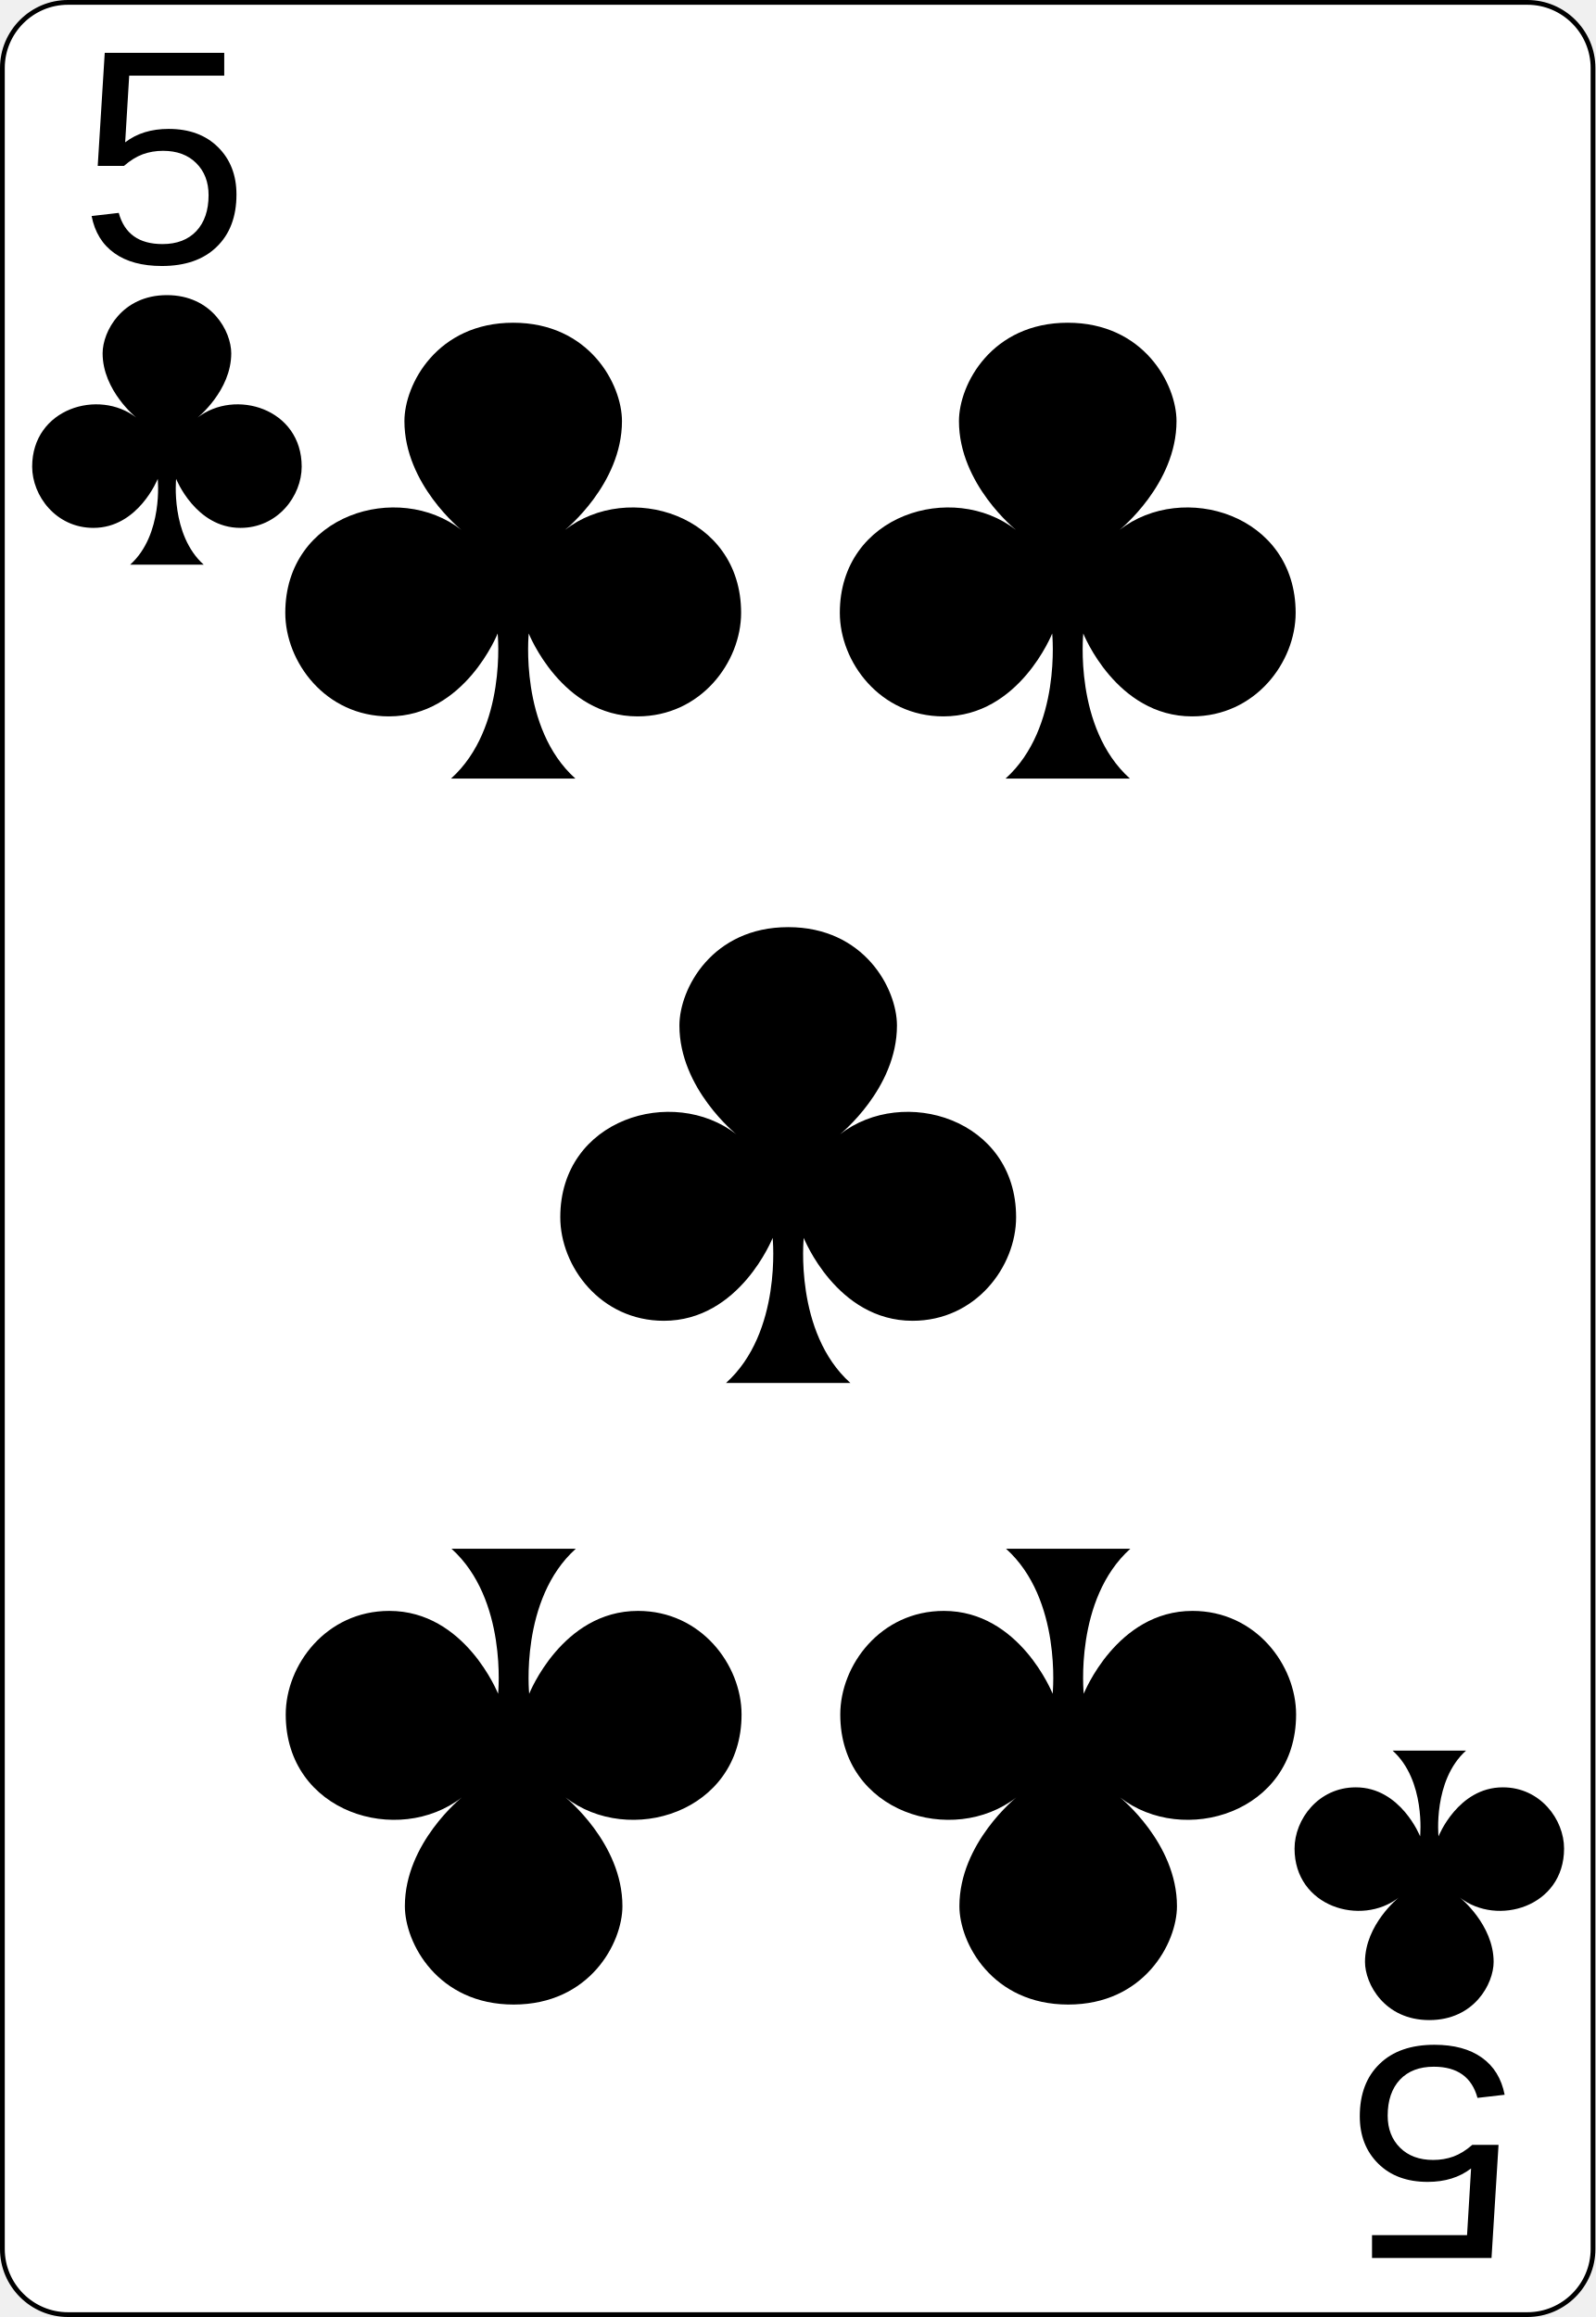
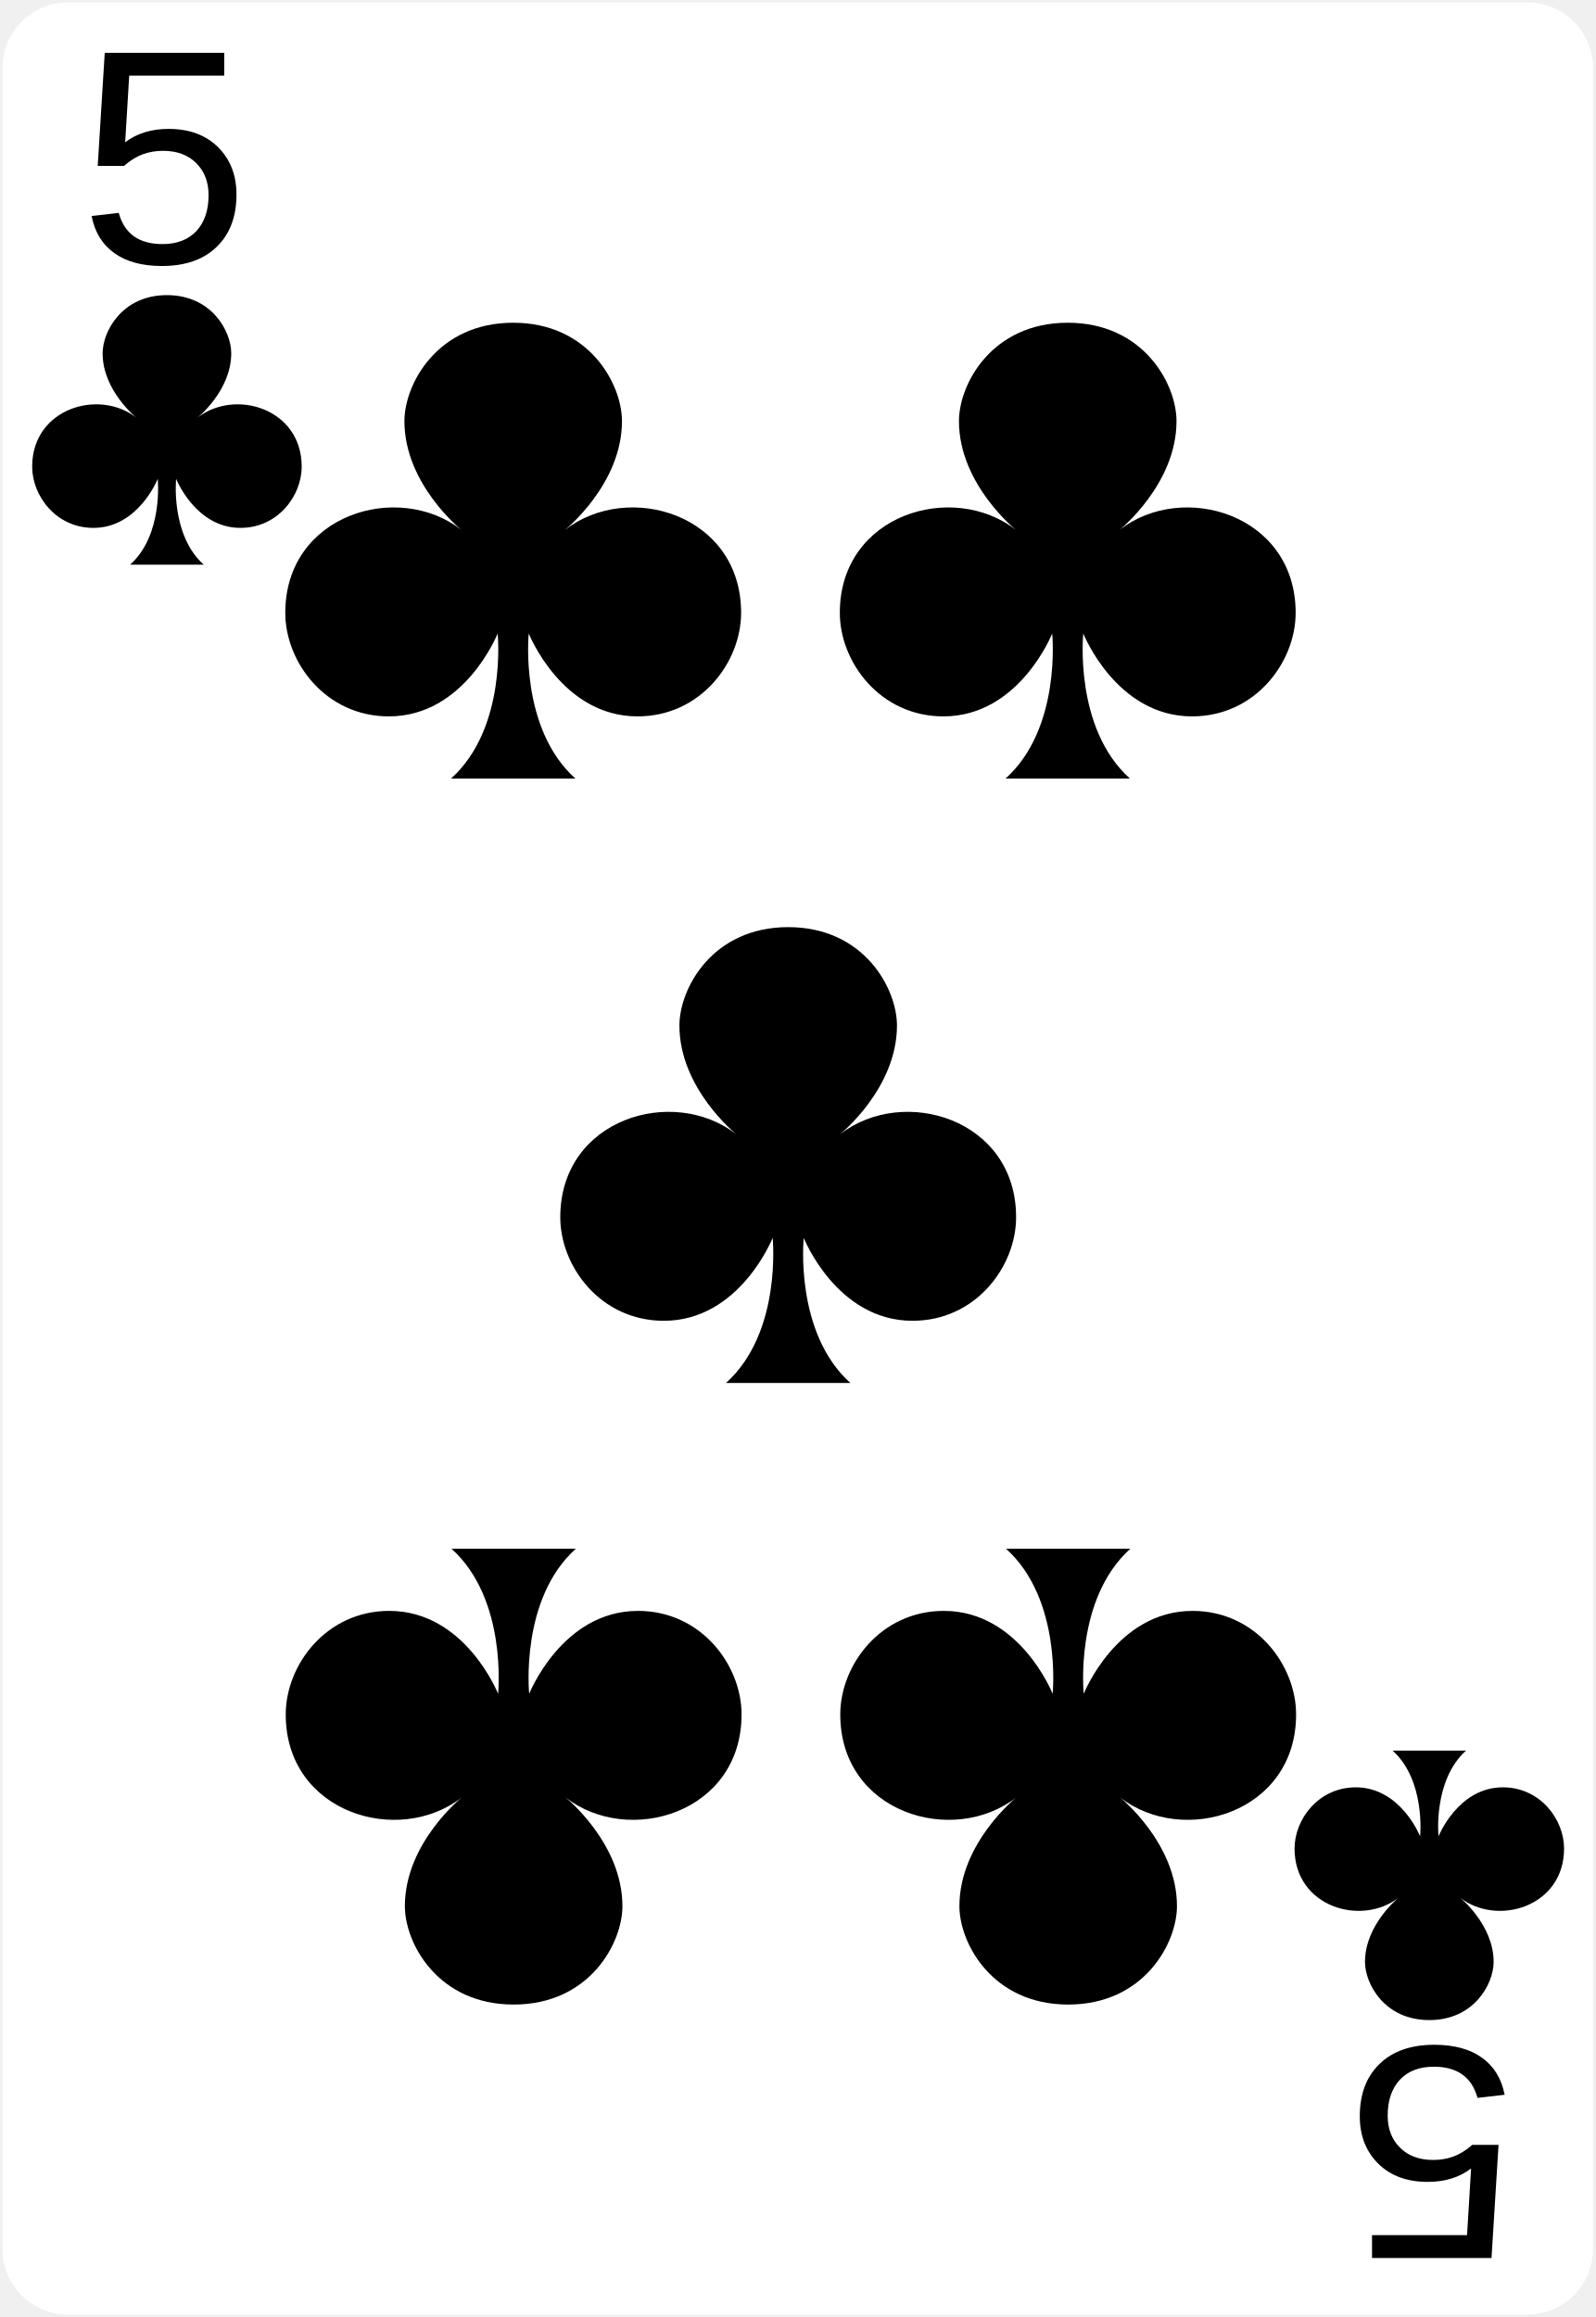
<svg xmlns="http://www.w3.org/2000/svg" xmlns:xlink="http://www.w3.org/1999/xlink" width="167.087pt" height="242.667pt" viewBox="0 0 167.087 242.667" xml:space="preserve" id="svg2" version="1.1">
  <defs id="defs41">
    <radialGradient xlink:href="#linearGradient2984" id="radialGradient3760" cx="48.231" cy="18.138" fx="48.231" fy="18.138" r="9.5" gradientUnits="userSpaceOnUse" gradientTransform="matrix(-1.560526,0.01828294,-0.02684055,-2.290953,123.9838,58.80911)" />
    <linearGradient id="linearGradient2984">
      <stop style="stop-color:#000000;stop-opacity:1;" offset="0" id="stop2986" />
      <stop style="stop-color:#000000;stop-opacity:0.656;" offset="1" id="stop2988" />
    </linearGradient>
    <radialGradient xlink:href="#linearGradient3784" id="radialGradient3792" cx="171.487" cy="511.223" fx="171.487" fy="511.223" r="81.903" gradientTransform="matrix(1.152989,-0.6739155,0.3948202,0.6754904,-233.6326,270.4008)" gradientUnits="userSpaceOnUse" />
    <linearGradient id="linearGradient3784">
      <stop style="stop-color:#ffffff;stop-opacity:0.534;" offset="0" id="stop3786" />
      <stop style="stop-color:#000000;stop-opacity:0;" offset="1" id="stop3788" />
    </linearGradient>
    <radialGradient r="81.903" fy="511.223" fx="171.487" cy="511.223" cx="171.487" gradientTransform="matrix(1.152989,-0.6739155,0.3948202,0.6754904,-233.6326,270.4008)" gradientUnits="userSpaceOnUse" id="radialGradient3855" xlink:href="#linearGradient3784-4" />
    <linearGradient id="linearGradient3784-4">
      <stop style="stop-color:#ffffff;stop-opacity:0.519;" offset="0" id="stop3786-8" />
      <stop style="stop-color:#000000;stop-opacity:0;" offset="1" id="stop3788-6" />
    </linearGradient>
    <radialGradient r="81.903" fy="461.841" fx="181.694" cy="461.841" cx="181.694" gradientTransform="matrix(1.152989,-0.6739155,0.3948202,0.6754904,-233.6326,270.4008)" gradientUnits="userSpaceOnUse" id="radialGradient3916" xlink:href="#linearGradient3784-3" />
    <linearGradient id="linearGradient3784-3">
      <stop style="stop-color:#ffffff;stop-opacity:0.702;" offset="0" id="stop3786-86" />
      <stop style="stop-color:#000000;stop-opacity:0;" offset="1" id="stop3788-2" />
    </linearGradient>
  </defs>
-   <g id="Layer_x0020_1" style="fill-rule:nonzero;clip-rule:nonzero;stroke:#000000;stroke-miterlimit:4;">
-     <path style="fill:#FFFFFF;stroke-width:0.5;" d="M166.837,235.548c0,3.777-3.087,6.869-6.871,6.869H7.111c-3.775,0-6.861-3.092-6.861-6.869V7.12C0.25,3.343,3.336,0.25,7.111,0.25h152.855    c3.784,0,6.871,3.093,6.871,6.87v228.428z" id="path5" />
+   <g id="Layer_x0020_1" style="fill-rule:nonzero;clip-rule:nonzero;stroke:none;stroke-miterlimit:4;">
+     <path style="fill:#FFFFFF;stroke:none;" d="M166.837,235.548c0,3.777-3.087,6.869-6.871,6.869H7.111c-3.775,0-6.861-3.092-6.861-6.869V7.12C0.25,3.343,3.336,0.25,7.111,0.25h152.855    c3.784,0,6.871,3.093,6.871,6.87v228.428z" id="path5" />
    <g style="stroke:none;" id="g7">
      <g id="g9">
				
			</g>
    </g>
    <g id="g15">
			
		</g>
    <g id="g19">
			
		</g>
    <g style="stroke:none;" id="g23">
      <g id="g25">
				
			</g>
    </g>
    <g style="stroke:none;" id="g31">
      <g id="g33">
				
			</g>
    </g>
  </g>
  <text xml:space="preserve" style="font-size:32px;font-style:normal;font-weight:normal;line-height:125%;letter-spacing:0px;word-spacing:0px;fill:#000000;fill-opacity:1;stroke:none;font-family:Bitstream Vera Sans" x="8.311" y="27.548" id="text3788">
    <tspan id="tspan3790" x="8.311" y="27.548" style="font-style:normal;font-variant:normal;font-weight:normal;font-stretch:normal;font-family:Arial;-inkscape-font-specification:Arial">5</tspan>
  </text>
  <g transform="matrix(1.485651,0,0,1.485651,-54.02466,10.01807)" id="layer1-1-4">
    <path id="cl-9" d="m 50.291,22.698 c 0,0 2.375,-1.9 2.375,-4.534 0,-1.542 -1.369,-4.102 -4.534,-4.102 -3.165,0 -4.534,2.561 -4.534,4.102 0,2.634 2.375,4.534 2.375,4.534 -2.638,-2.055 -7.341,-0.652 -7.341,3.455 0,2.056 1.68,4.318 4.318,4.318 3.165,0 4.534,-3.455 4.534,-3.455 0,0 0.402,3.938 -1.943,6.046 h 5.182 c -2.345,-2.107 -1.943,-6.046 -1.943,-6.046 0,0 1.369,3.455 4.534,3.455 2.639,0 4.318,-2.263 4.318,-4.318 0,-4.107 -4.703,-5.51 -7.341,-3.455 z" style="fill:#000000" />
  </g>
  <text xml:space="preserve" style="font-size:32px;font-style:normal;font-weight:normal;line-height:125%;letter-spacing:0px;word-spacing:0px;fill:#000000;fill-opacity:1;stroke:none;font-family:Bitstream Vera Sans" x="-158.864" y="-214.467" id="text3788-8" transform="scale(-1,-1)">
    <tspan id="tspan3790-7" x="-158.864" y="-214.467" style="font-style:normal;font-variant:normal;font-weight:normal;font-stretch:normal;font-family:Arial;-inkscape-font-specification:Arial">5</tspan>
  </text>
  <g transform="matrix(-1.485651,0,0,-1.485651,221.1992,232.4618)" id="layer1-1-4-1">
    <path id="cl-9-7" d="m 50.291,22.698 c 0,0 2.375,-1.9 2.375,-4.534 0,-1.542 -1.369,-4.102 -4.534,-4.102 -3.165,0 -4.534,2.561 -4.534,4.102 0,2.634 2.375,4.534 2.375,4.534 -2.638,-2.055 -7.341,-0.652 -7.341,3.455 0,2.056 1.68,4.318 4.318,4.318 3.165,0 4.534,-3.455 4.534,-3.455 0,0 0.402,3.938 -1.943,6.046 h 5.182 c -2.345,-2.107 -1.943,-6.046 -1.943,-6.046 0,0 1.369,3.455 4.534,3.455 2.639,0 4.318,-2.263 4.318,-4.318 0,-4.107 -4.703,-5.51 -7.341,-3.455 z" style="fill:#000000" />
  </g>
  <g transform="matrix(2.512578,0,0,2.512578,-67.18839,-1.531116)" id="layer1-1-4-8">
    <path id="cl-9-8" d="m 50.291,22.698 c 0,0 2.375,-1.9 2.375,-4.534 0,-1.542 -1.369,-4.102 -4.534,-4.102 -3.165,0 -4.534,2.561 -4.534,4.102 0,2.634 2.375,4.534 2.375,4.534 -2.638,-2.055 -7.341,-0.652 -7.341,3.455 0,2.056 1.68,4.318 4.318,4.318 3.165,0 4.534,-3.455 4.534,-3.455 0,0 0.402,3.938 -1.943,6.046 h 5.182 c -2.345,-2.107 -1.943,-6.046 -1.943,-6.046 0,0 1.369,3.455 4.534,3.455 2.639,0 4.318,-2.263 4.318,-4.318 0,-4.107 -4.703,-5.51 -7.341,-3.455 z" style="fill:#000000" />
  </g>
  <g transform="matrix(-2.512578,0,0,-2.512578,174.7295,245.2751)" id="layer1-1-4-8-0">
    <path id="cl-9-8-6" d="m 50.291,22.698 c 0,0 2.375,-1.9 2.375,-4.534 0,-1.542 -1.369,-4.102 -4.534,-4.102 -3.165,0 -4.534,2.561 -4.534,4.102 0,2.634 2.375,4.534 2.375,4.534 -2.638,-2.055 -7.341,-0.652 -7.341,3.455 0,2.056 1.68,4.318 4.318,4.318 3.165,0 4.534,-3.455 4.534,-3.455 0,0 0.402,3.938 -1.943,6.046 h 5.182 c -2.345,-2.107 -1.943,-6.046 -1.943,-6.046 0,0 1.369,3.455 4.534,3.455 2.639,0 4.318,-2.263 4.318,-4.318 0,-4.107 -4.703,-5.51 -7.341,-3.455 z" style="fill:#000000" />
  </g>
  <g transform="matrix(2.512578,0,0,2.512578,-9.111586,-1.531113)" id="layer1-1-4-8-2">
    <path id="cl-9-8-66" d="m 50.291,22.698 c 0,0 2.375,-1.9 2.375,-4.534 0,-1.542 -1.369,-4.102 -4.534,-4.102 -3.165,0 -4.534,2.561 -4.534,4.102 0,2.634 2.375,4.534 2.375,4.534 -2.638,-2.055 -7.341,-0.652 -7.341,3.455 0,2.056 1.68,4.318 4.318,4.318 3.165,0 4.534,-3.455 4.534,-3.455 0,0 0.402,3.938 -1.943,6.046 h 5.182 c -2.345,-2.107 -1.943,-6.046 -1.943,-6.046 0,0 1.369,3.455 4.534,3.455 2.639,0 4.318,-2.263 4.318,-4.318 0,-4.107 -4.703,-5.51 -7.341,-3.455 z" style="fill:#000000" />
  </g>
  <g transform="matrix(-2.512578,0,0,-2.512578,232.8063,245.2751)" id="layer1-1-4-8-0-4">
    <path id="cl-9-8-6-9" d="m 50.291,22.698 c 0,0 2.375,-1.9 2.375,-4.534 0,-1.542 -1.369,-4.102 -4.534,-4.102 -3.165,0 -4.534,2.561 -4.534,4.102 0,2.634 2.375,4.534 2.375,4.534 -2.638,-2.055 -7.341,-0.652 -7.341,3.455 0,2.056 1.68,4.318 4.318,4.318 3.165,0 4.534,-3.455 4.534,-3.455 0,0 0.402,3.938 -1.943,6.046 h 5.182 c -2.345,-2.107 -1.943,-6.046 -1.943,-6.046 0,0 1.369,3.455 4.534,3.455 2.639,0 4.318,-2.263 4.318,-4.318 0,-4.107 -4.703,-5.51 -7.341,-3.455 z" style="fill:#000000" />
  </g>
  <g transform="matrix(2.512578,0,0,2.512578,-38.38839,61.76968)" id="layer1-1-4-8-2-6">
    <path id="cl-9-8-0" d="m 50.291,22.698 c 0,0 2.375,-1.9 2.375,-4.534 0,-1.542 -1.369,-4.102 -4.534,-4.102 -3.165,0 -4.534,2.561 -4.534,4.102 0,2.634 2.375,4.534 2.375,4.534 -2.638,-2.055 -7.341,-0.652 -7.341,3.455 0,2.056 1.68,4.318 4.318,4.318 3.165,0 4.534,-3.455 4.534,-3.455 0,0 0.402,3.938 -1.943,6.046 h 5.182 c -2.345,-2.107 -1.943,-6.046 -1.943,-6.046 0,0 1.369,3.455 4.534,3.455 2.639,0 4.318,-2.263 4.318,-4.318 0,-4.107 -4.703,-5.51 -7.341,-3.455 z" style="fill:#000000" />
  </g>
</svg>
